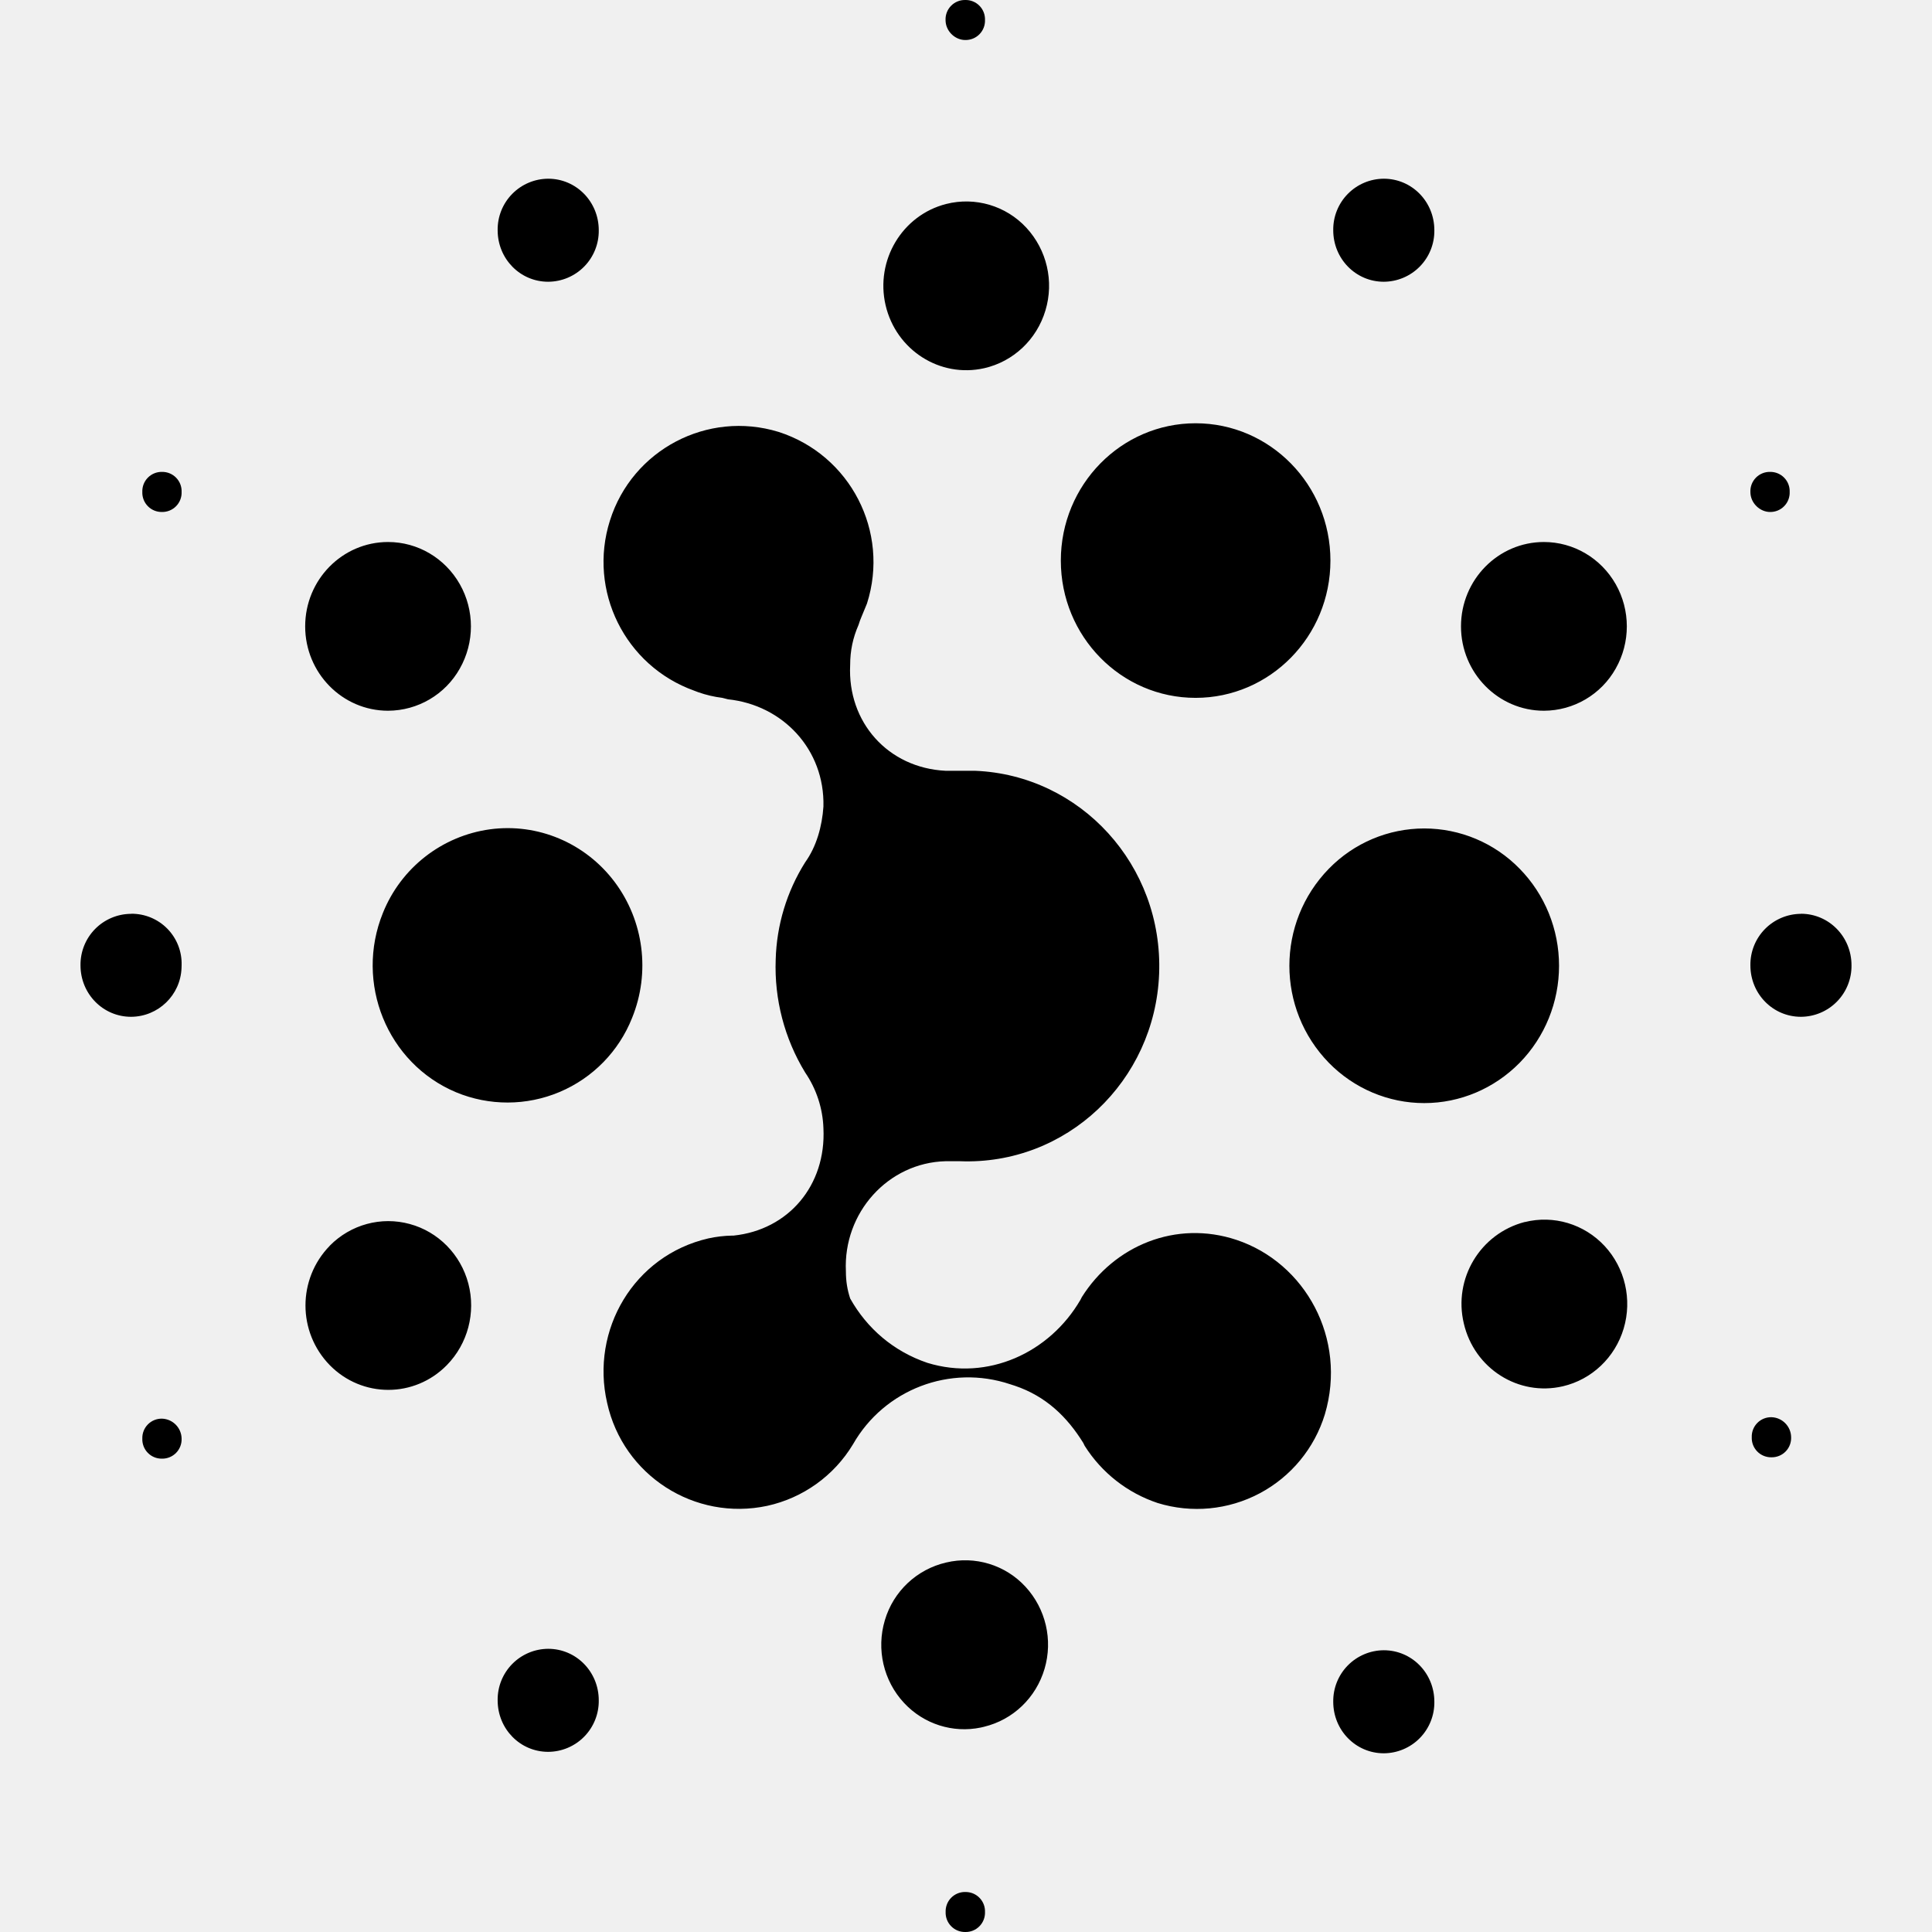
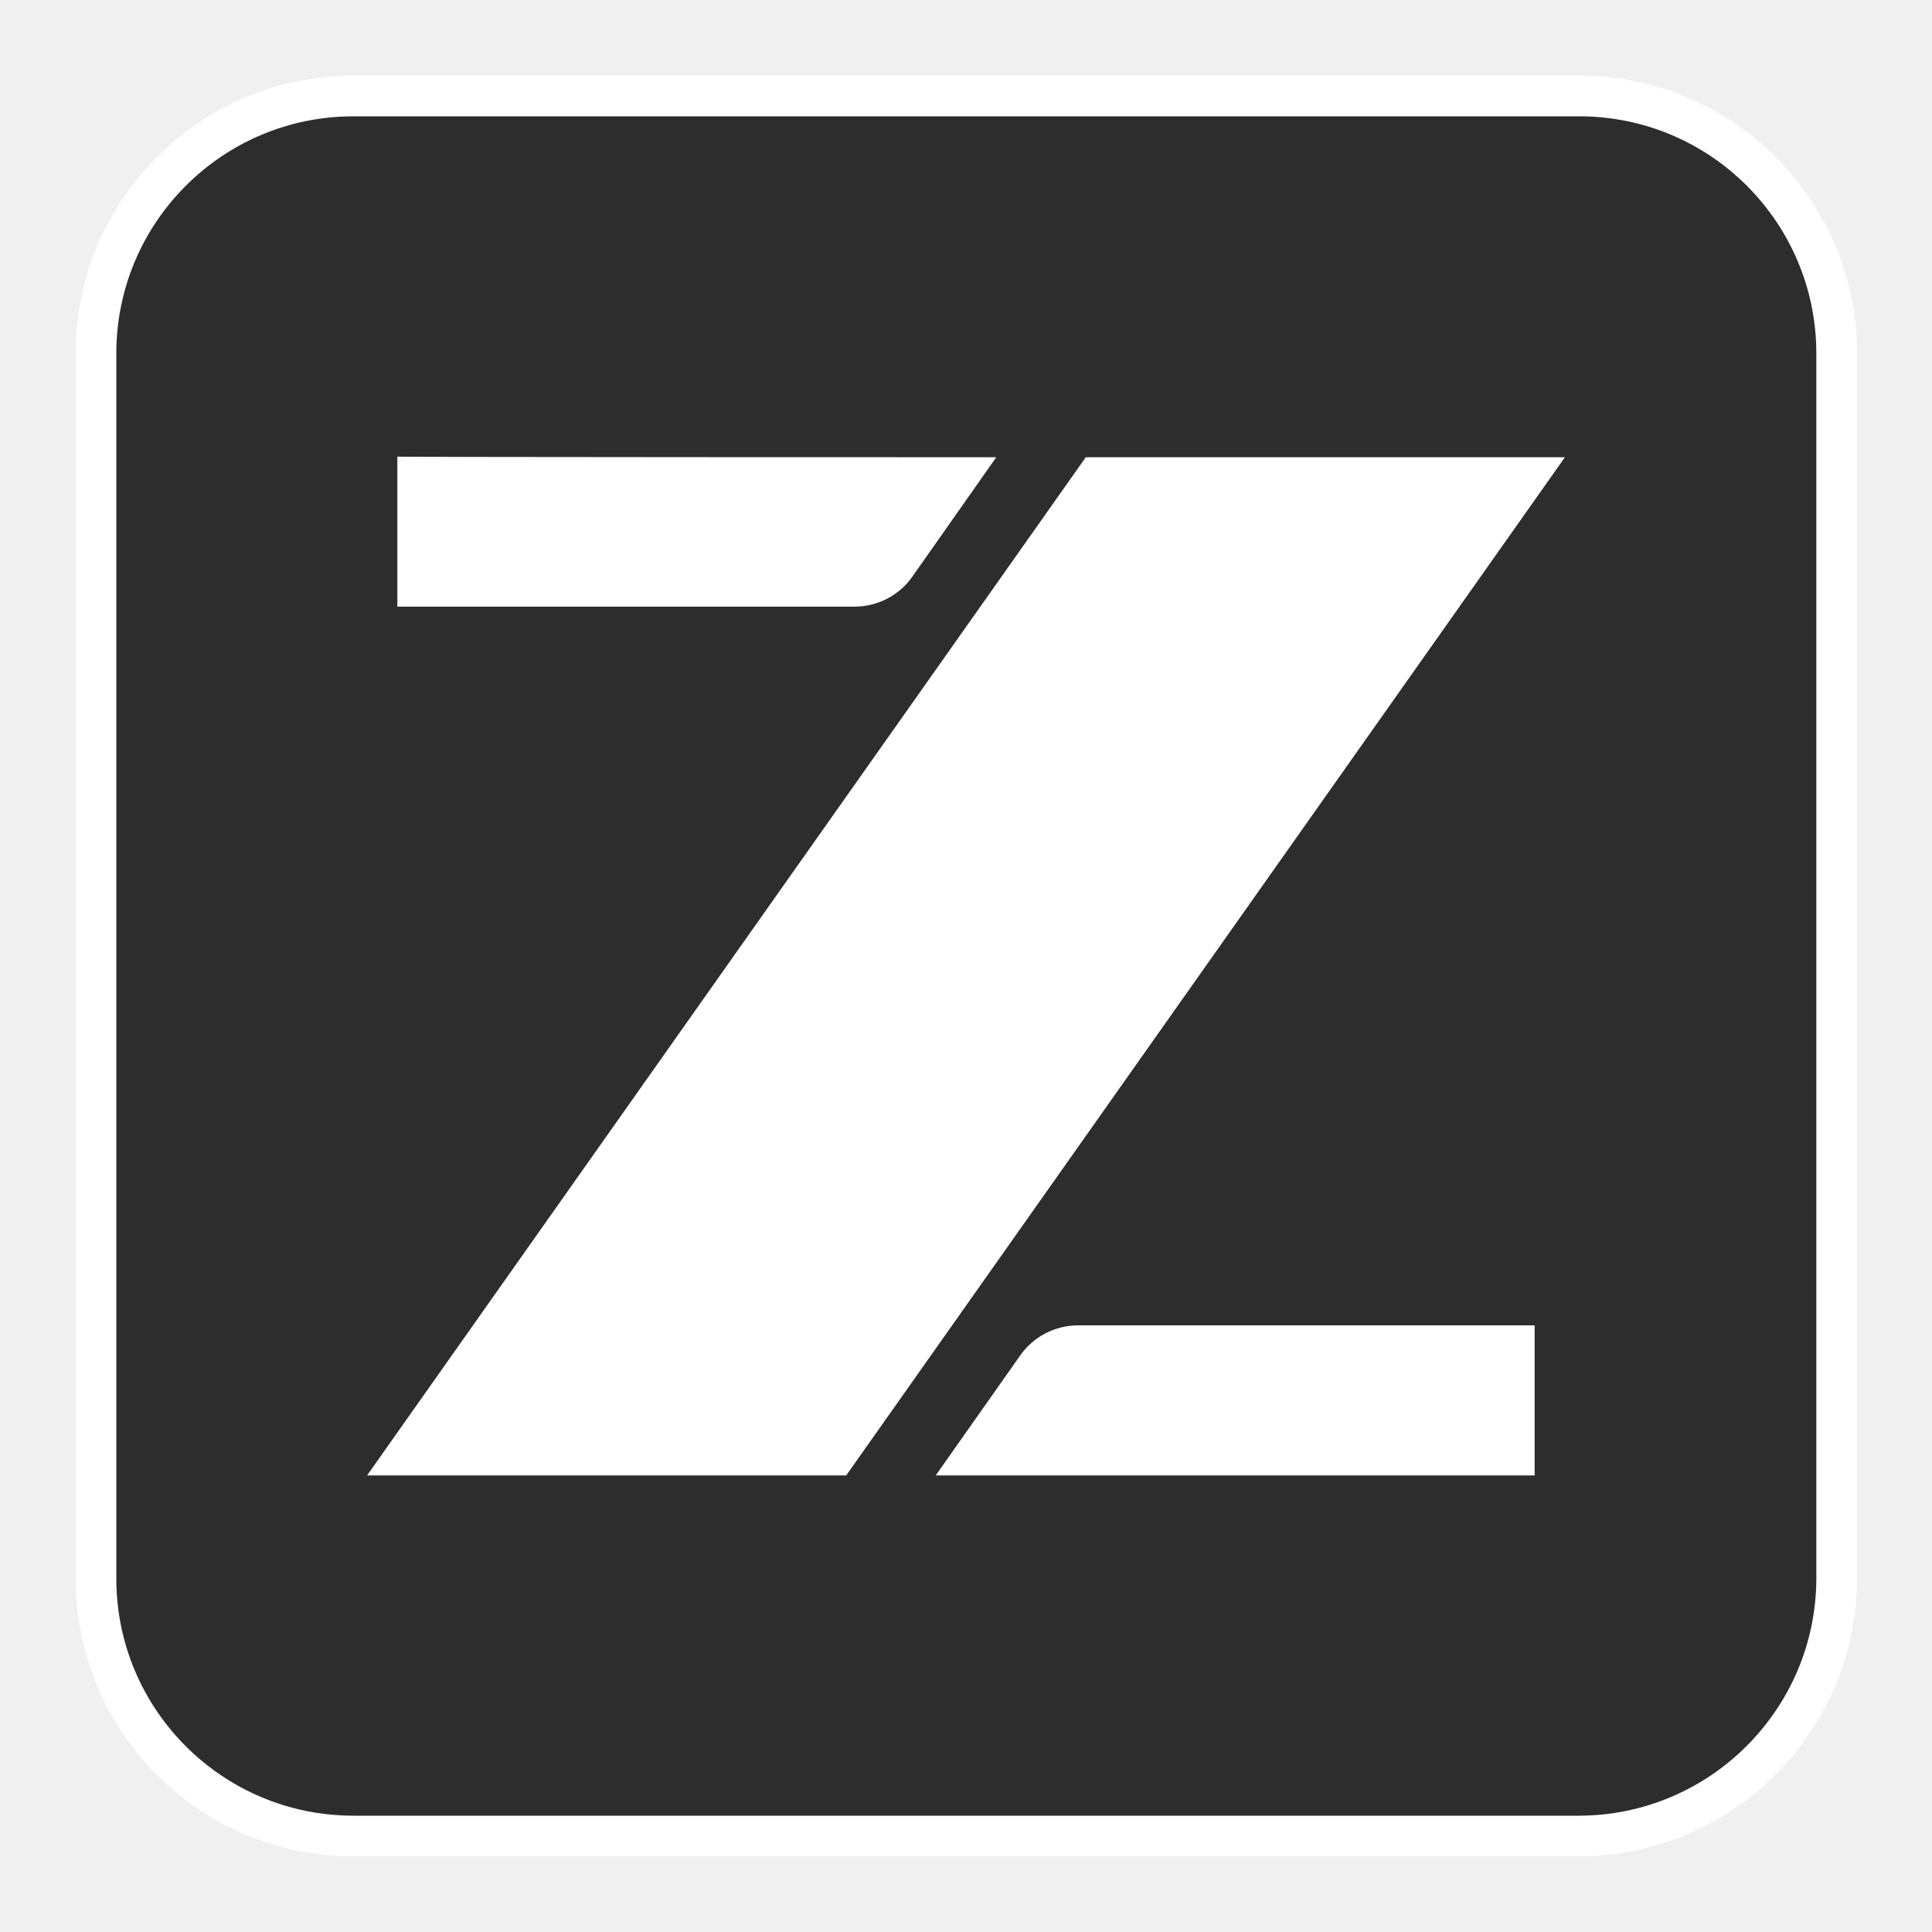
- <svg xmlns="http://www.w3.org/2000/svg" fill-rule="evenodd" viewBox="0 0 24 24" fill="currentColor">
-   <path d="M11.991 23.503a.24.24 0 00-.244.248.24.24 0 00.244.249.24.24 0 00.245-.249.24.24 0 00-.22-.247l-.025-.001zM9.671 5.365a1.697 1.697 0 011.099 2.132l-.071.172-.016.04-.018.054c-.07.16-.104.32-.104.498-.035.71.47 1.279 1.186 1.314h.366c1.309.053 2.338 1.173 2.286 2.523-.052 1.332-1.152 2.38-2.478 2.327h-.174c-.715.018-1.274.64-1.239 1.368 0 .124.018.23.053.337.209.373.54.658.96.8.75.23 1.517-.125 1.9-.782l.018-.035c.402-.64 1.17-.96 1.92-.711.854.284 1.378 1.226 1.099 2.167a1.661 1.661 0 01-2.077 1.102 1.711 1.711 0 01-.907-.711l-.017-.035c-.2-.323-.463-.58-.851-.711l-.056-.018a1.646 1.646 0 00-1.954.746 1.66 1.66 0 01-1.065.764 1.677 1.677 0 01-1.989-1.279c-.209-.906.332-1.83 1.257-2.043a1.51 1.51 0 01.296-.035h.018c.68-.071 1.151-.622 1.116-1.333a1.307 1.307 0 00-.227-.693 2.515 2.515 0 01-.366-1.403 2.39 2.39 0 01.366-1.208c.14-.195.21-.444.227-.693.018-.71-.506-1.261-1.186-1.332l-.07-.018a1.43 1.43 0 01-.299-.07l-.05-.019a1.7 1.7 0 01-1.047-2.114 1.68 1.68 0 012.094-1.101zm-5.575 10.11c.26-.264.639-.367.994-.27.355.096.633.379.728.74.095.362-.007.748-.267 1.013-.402.41-1.053.41-1.455 0a1.062 1.062 0 010-1.482zm14.845-.294c.359-.09.738.024.992.297.254.274.344.665.237 1.025-.107.36-.396.634-.756.718-.551.128-1.1-.22-1.23-.781a1.05 1.05 0 01.757-1.26zm-.064-4.39c.314.32.49.753.49 1.206 0 .452-.176.886-.49 1.206-.315.32-.74.5-1.185.5-.444 0-.87-.18-1.184-.5a1.727 1.727 0 010-2.412 1.654 1.654 0 012.369 0zm-11.243.163c.364.484.447 1.128.218 1.691a1.665 1.665 0 01-2.188.923c-.855-.36-1.26-1.358-.907-2.228a1.68 1.68 0 011.33-1.038c.593-.08 1.183.169 1.547.652zm11.545-4.221c.368 0 .708.2.892.524.184.324.184.724 0 1.048a1.026 1.026 0 01-.892.524c-.568 0-1.03-.47-1.03-1.048 0-.579.462-1.048 1.03-1.048zm-14.358 0c.368 0 .707.2.891.524.184.324.184.724 0 1.048a1.026 1.026 0 01-.891.524c-.569 0-1.03-.47-1.03-1.048 0-.579.461-1.048 1.03-1.048zm10.031-1.475c.925 0 1.675.764 1.675 1.706s-.75 1.705-1.675 1.705-1.674-.763-1.674-1.705c0-.942.75-1.706 1.674-1.706zm-2.626-.684c.362-.082.653-.356.761-.718a1.062 1.062 0 00-.238-1.028 1.017 1.017 0 00-.996-.294c-.547.14-.881.7-.752 1.257.13.558.675.907 1.225.783zm0 16.876c.359-.087.644-.36.75-.72a1.062 1.062 0 00-.237-1.019 1.018 1.018 0 00-.985-.301 1.037 1.037 0 00-.762.717c-.108.361-.017.754.239 1.028.245.263.606.377.953.305l.043-.01zM17.19 3.5a.631.631 0 00.628-.64c0-.355-.279-.64-.628-.64a.631.631 0 00-.628.64c0 .355.28.64.628.64zm-10.38 0a.631.631 0 00.628-.64c0-.355-.28-.64-.628-.64a.631.631 0 00-.628.64c0 .355.279.64.628.64zm-5.182 7.852a.631.631 0 00-.628.64c0 .354.28.639.628.639a.63.63 0 00.627-.606l.001-.034a.62.62 0 00-.628-.64zm5.182 9.13a.631.631 0 00-.628.64c0 .355.279.64.628.64a.631.631 0 00.628-.64c0-.355-.28-.64-.628-.64zm10.38.018a.631.631 0 00-.628.64c0 .355.28.64.628.64a.631.631 0 00.628-.64c0-.355-.279-.64-.628-.64zm5.182-9.148a.631.631 0 00-.628.64c0 .354.279.639.628.639a.631.631 0 00.628-.64c0-.355-.28-.64-.628-.64zm-.384-4.992a.24.24 0 00.244-.249.24.24 0 00-.244-.249.24.24 0 00-.244.249c0 .142.122.249.244.249zM11.991.497a.24.24 0 00.245-.248A.24.24 0 0011.99 0a.24.24 0 00-.244.249c0 .133.108.236.223.247l.021.001zM2.011 6.36a.24.24 0 00.245-.249.24.24 0 00-.244-.249.24.24 0 00-.244.249.24.24 0 00.244.249zm0 11.263a.24.24 0 00-.243.248.24.24 0 00.244.249.24.24 0 00.244-.249.252.252 0 00-.244-.248zm19.995-.018a.24.24 0 00-.245.248.24.24 0 00.245.25.24.24 0 00.244-.25.252.252 0 00-.244-.248z" />
+ <svg xmlns="http://www.w3.org/2000/svg" version="1.1" x="0px" y="0px" viewBox="0 0 30 30">
+   <g id="图层_2">
+ </g>
+   <g id="图层_1">
+     <path d="M24.51,28.51H5.49c-2.21,0-4-1.79-4-4V5.49c0-2.21,1.79-4,4-4h19.03c2.21,0,4,1.79,4,4v19.03   C28.51,26.72,26.72,28.51,24.51,28.51z" fill="#2D2D2D" stroke="#FFFFFF" stroke-width="0.632" stroke-miterlimit="10" />
+     <g>
+       <g>
+         <g>
+           <g>
+             <path d="M15.47,7.1l-1.3,1.85c-0.2,0.29-0.54,0.47-0.9,0.47h-7.1V7.09C6.16,7.1,15.47,7.1,15.47,7.1z" fill="#FFFFFF" />
+             <polygon points="24.3,7.1 13.14,22.91 5.7,22.91 16.86,7.1      " fill="#FFFFFF" />
+             <path d="M14.53,22.91l1.31-1.86c0.2-0.29,0.54-0.47,0.9-0.47h7.09v2.33H14.53z" fill="#FFFFFF" />
+           </g>
+         </g>
+       </g>
+     </g>
+   </g>
</svg>
